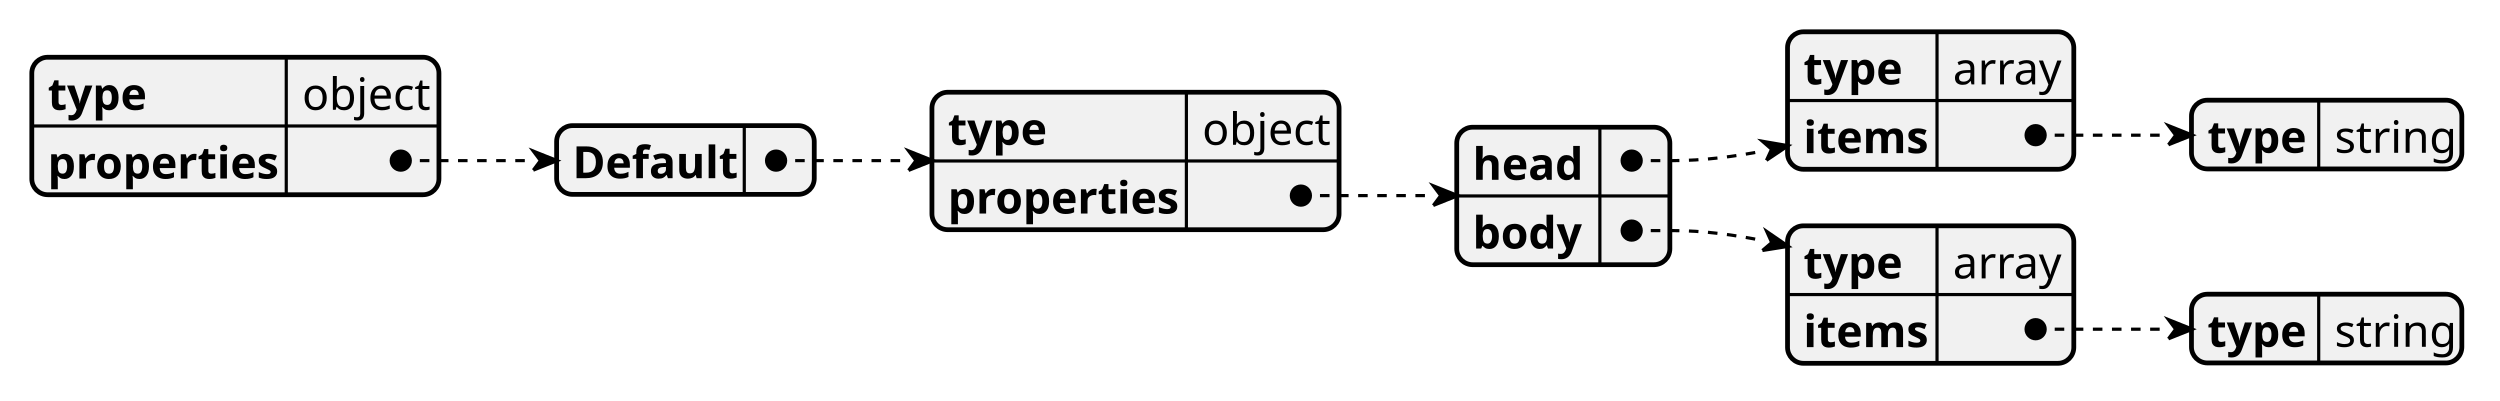
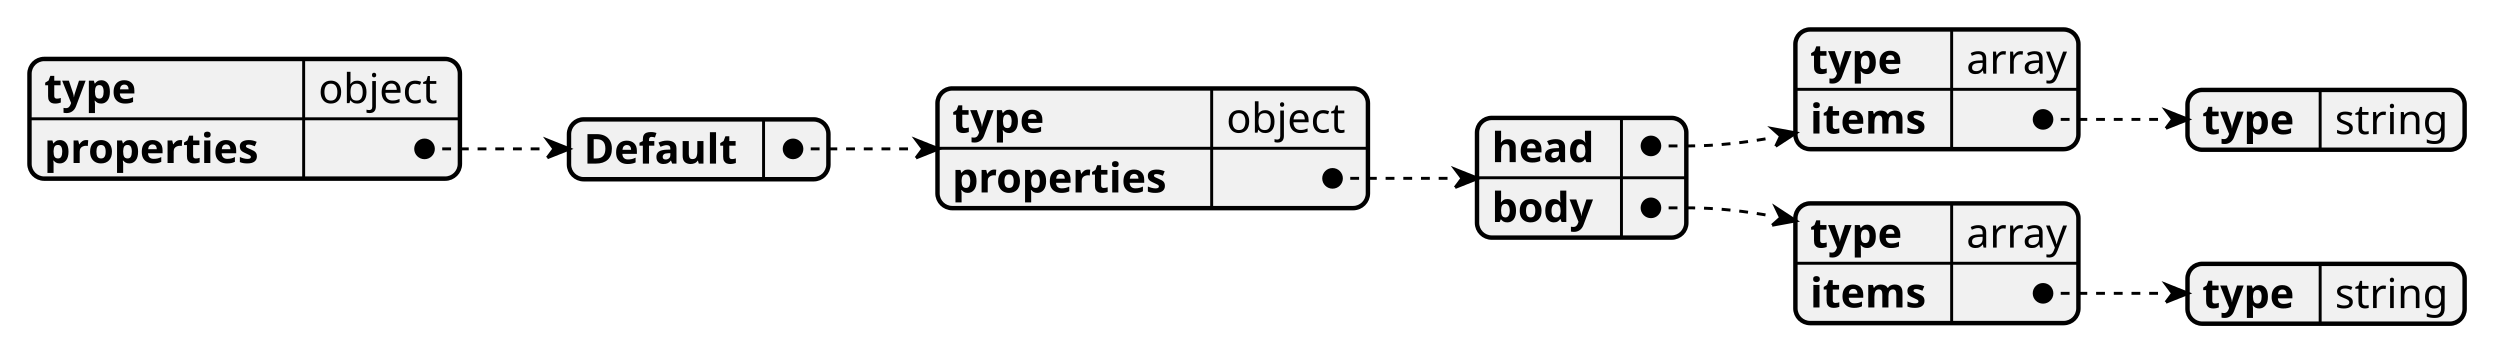
- <svg xmlns="http://www.w3.org/2000/svg" contentStyleType="text/css" height="126px" preserveAspectRatio="none" style="width:786px;height:126px;background:#FFFFFF;" version="1.1" viewBox="0 0 786 126" width="786px" zoomAndPan="magnify">
+ <svg xmlns="http://www.w3.org/2000/svg" contentStyleType="text/css" height="121px" preserveAspectRatio="none" style="width:848px;height:121px;background:#FFFFFF;" version="1.1" viewBox="0 0 848 121" width="848px" zoomAndPan="magnify">
  <defs />
  <g>
-     <rect fill="#F1F1F1" height="43.219" rx="5" ry="5" style="stroke:#F1F1F1;stroke-width:1.5;" width="128" x="10" y="18" />
-     <text fill="#000000" font-family="sans-serif" font-size="14" font-weight="bold" lengthAdjust="spacing" textLength="30" x="15" y="34.533">type</text>
-     <text fill="#000000" font-family="sans-serif" font-size="14" lengthAdjust="spacing" textLength="38" x="95" y="34.533">object</text>
-     <line style="stroke:#000000;stroke-width:1.0;" x1="90" x2="90" y1="18" y2="39.609" />
-     <line style="stroke:#000000;stroke-width:1.0;" x1="10" x2="138" y1="39.609" y2="39.609" />
-     <text fill="#000000" font-family="sans-serif" font-size="14" font-weight="bold" lengthAdjust="spacing" textLength="70" x="15" y="56.143">properties</text>
-     <text fill="#000000" font-family="sans-serif" font-size="14" lengthAdjust="spacing" textLength="12" x="95" y="56.143">   </text>
-     <line style="stroke:#000000;stroke-width:1.0;" x1="90" x2="90" y1="39.609" y2="61.219" />
-     <rect fill="none" height="43.219" rx="5" ry="5" style="stroke:#000000;stroke-width:1.5;" width="128" x="10" y="18" />
-     <rect fill="#F1F1F1" height="21.609" rx="5" ry="5" style="stroke:#F1F1F1;stroke-width:1.5;" width="81" x="175" y="39.5" />
-     <text fill="#000000" font-family="sans-serif" font-size="14" font-weight="bold" lengthAdjust="spacing" textLength="49" x="180" y="56.033">Default</text>
-     <text fill="#000000" font-family="sans-serif" font-size="14" lengthAdjust="spacing" textLength="12" x="239" y="56.033">   </text>
-     <line style="stroke:#000000;stroke-width:1.0;" x1="234" x2="234" y1="39.5" y2="61.109" />
-     <rect fill="none" height="21.609" rx="5" ry="5" style="stroke:#000000;stroke-width:1.5;" width="81" x="175" y="39.5" />
-     <rect fill="#F1F1F1" height="43.219" rx="5" ry="5" style="stroke:#F1F1F1;stroke-width:1.5;" width="128" x="293" y="29" />
-     <text fill="#000000" font-family="sans-serif" font-size="14" font-weight="bold" lengthAdjust="spacing" textLength="30" x="298" y="45.533">type</text>
-     <text fill="#000000" font-family="sans-serif" font-size="14" lengthAdjust="spacing" textLength="38" x="378" y="45.533">object</text>
-     <line style="stroke:#000000;stroke-width:1.0;" x1="373" x2="373" y1="29" y2="50.609" />
-     <line style="stroke:#000000;stroke-width:1.0;" x1="293" x2="421" y1="50.609" y2="50.609" />
-     <text fill="#000000" font-family="sans-serif" font-size="14" font-weight="bold" lengthAdjust="spacing" textLength="70" x="298" y="67.143">properties</text>
-     <text fill="#000000" font-family="sans-serif" font-size="14" lengthAdjust="spacing" textLength="12" x="378" y="67.143">   </text>
-     <line style="stroke:#000000;stroke-width:1.0;" x1="373" x2="373" y1="50.609" y2="72.219" />
-     <rect fill="none" height="43.219" rx="5" ry="5" style="stroke:#000000;stroke-width:1.5;" width="128" x="293" y="29" />
-     <rect fill="#F1F1F1" height="43.219" rx="5" ry="5" style="stroke:#F1F1F1;stroke-width:1.5;" width="67" x="458" y="40" />
-     <text fill="#000000" font-family="sans-serif" font-size="14" font-weight="bold" lengthAdjust="spacing" textLength="34" x="463" y="56.533">head</text>
-     <text fill="#000000" font-family="sans-serif" font-size="14" lengthAdjust="spacing" textLength="12" x="508" y="56.533">   </text>
-     <line style="stroke:#000000;stroke-width:1.0;" x1="503" x2="503" y1="40" y2="61.609" />
-     <line style="stroke:#000000;stroke-width:1.0;" x1="458" x2="525" y1="61.609" y2="61.609" />
-     <text fill="#000000" font-family="sans-serif" font-size="14" font-weight="bold" lengthAdjust="spacing" textLength="35" x="463" y="78.143">body</text>
-     <text fill="#000000" font-family="sans-serif" font-size="14" lengthAdjust="spacing" textLength="12" x="508" y="78.143">   </text>
-     <line style="stroke:#000000;stroke-width:1.0;" x1="503" x2="503" y1="61.609" y2="83.219" />
-     <rect fill="none" height="43.219" rx="5" ry="5" style="stroke:#000000;stroke-width:1.5;" width="67" x="458" y="40" />
-     <rect fill="#F1F1F1" height="43.219" rx="5" ry="5" style="stroke:#F1F1F1;stroke-width:1.5;" width="90" x="562" y="10" />
-     <text fill="#000000" font-family="sans-serif" font-size="14" font-weight="bold" lengthAdjust="spacing" textLength="30" x="567" y="26.533">type</text>
-     <text fill="#000000" font-family="sans-serif" font-size="14" lengthAdjust="spacing" textLength="33" x="614" y="26.533">array</text>
-     <line style="stroke:#000000;stroke-width:1.0;" x1="609" x2="609" y1="10" y2="31.609" />
-     <line style="stroke:#000000;stroke-width:1.0;" x1="562" x2="652" y1="31.609" y2="31.609" />
-     <text fill="#000000" font-family="sans-serif" font-size="14" font-weight="bold" lengthAdjust="spacing" textLength="37" x="567" y="48.143">items</text>
-     <text fill="#000000" font-family="sans-serif" font-size="14" lengthAdjust="spacing" textLength="12" x="614" y="48.143">   </text>
-     <line style="stroke:#000000;stroke-width:1.0;" x1="609" x2="609" y1="31.609" y2="53.219" />
-     <rect fill="none" height="43.219" rx="5" ry="5" style="stroke:#000000;stroke-width:1.5;" width="90" x="562" y="10" />
-     <rect fill="#F1F1F1" height="21.609" rx="5" ry="5" style="stroke:#F1F1F1;stroke-width:1.5;" width="85" x="689" y="31.5" />
-     <text fill="#000000" font-family="sans-serif" font-size="14" font-weight="bold" lengthAdjust="spacing" textLength="30" x="694" y="48.033">type</text>
-     <text fill="#000000" font-family="sans-serif" font-size="14" lengthAdjust="spacing" textLength="35" x="734" y="48.033">string</text>
-     <line style="stroke:#000000;stroke-width:1.0;" x1="729" x2="729" y1="31.5" y2="53.109" />
-     <rect fill="none" height="21.609" rx="5" ry="5" style="stroke:#000000;stroke-width:1.5;" width="85" x="689" y="31.5" />
-     <rect fill="#F1F1F1" height="43.219" rx="5" ry="5" style="stroke:#F1F1F1;stroke-width:1.5;" width="90" x="562" y="71" />
-     <text fill="#000000" font-family="sans-serif" font-size="14" font-weight="bold" lengthAdjust="spacing" textLength="30" x="567" y="87.533">type</text>
-     <text fill="#000000" font-family="sans-serif" font-size="14" lengthAdjust="spacing" textLength="33" x="614" y="87.533">array</text>
-     <line style="stroke:#000000;stroke-width:1.0;" x1="609" x2="609" y1="71" y2="92.609" />
-     <line style="stroke:#000000;stroke-width:1.0;" x1="562" x2="652" y1="92.609" y2="92.609" />
-     <text fill="#000000" font-family="sans-serif" font-size="14" font-weight="bold" lengthAdjust="spacing" textLength="37" x="567" y="109.143">items</text>
-     <text fill="#000000" font-family="sans-serif" font-size="14" lengthAdjust="spacing" textLength="12" x="614" y="109.143">   </text>
-     <line style="stroke:#000000;stroke-width:1.0;" x1="609" x2="609" y1="92.609" y2="114.219" />
-     <rect fill="none" height="43.219" rx="5" ry="5" style="stroke:#000000;stroke-width:1.5;" width="90" x="562" y="71" />
-     <rect fill="#F1F1F1" height="21.609" rx="5" ry="5" style="stroke:#F1F1F1;stroke-width:1.5;" width="85" x="689" y="92.5" />
-     <text fill="#000000" font-family="sans-serif" font-size="14" font-weight="bold" lengthAdjust="spacing" textLength="30" x="694" y="109.033">type</text>
-     <text fill="#000000" font-family="sans-serif" font-size="14" lengthAdjust="spacing" textLength="35" x="734" y="109.033">string</text>
-     <line style="stroke:#000000;stroke-width:1.0;" x1="729" x2="729" y1="92.5" y2="114.109" />
-     <rect fill="none" height="21.609" rx="5" ry="5" style="stroke:#000000;stroke-width:1.5;" width="85" x="689" y="92.5" />
-     <path d="M640,42.5 L653,42.5 C662.296,42.5 672.216,42.5 681.755,42.5 " fill="none" style="stroke:#000000;stroke-width:1.0;stroke-dasharray:3.0,3.0;" />
-     <path d="M681.755,45.52 L684.02,42.5 L681.755,39.48 L689.306,42.5 L681.755,45.52 " fill="#000000" style="stroke:#000000;stroke-width:1.0;" />
-     <ellipse cx="640" cy="42.5" fill="#000000" rx="3" ry="3" style="stroke:#000000;stroke-width:1.0;" />
-     <path d="M513,50.5 L526,50.5 C535.404,50.5 545.266,49.257 554.734,47.406 " fill="none" style="stroke:#000000;stroke-width:1.0;stroke-dasharray:3.0,3.0;" />
-     <path d="M555.375,50.403 L556.982,46.925 L554.093,44.408 L562.228,45.803 L555.375,50.403 " fill="#000000" style="stroke:#000000;stroke-width:1.0;" />
-     <ellipse cx="513" cy="50.5" fill="#000000" rx="3" ry="3" style="stroke:#000000;stroke-width:1.0;" />
-     <path d="M640,103.5 L653,103.5 C662.296,103.5 672.216,103.5 681.755,103.5 " fill="none" style="stroke:#000000;stroke-width:1.0;stroke-dasharray:3.0,3.0;" />
-     <path d="M681.755,106.52 L684.02,103.5 L681.755,100.48 L689.306,103.5 L681.755,106.52 " fill="#000000" style="stroke:#000000;stroke-width:1.0;" />
-     <ellipse cx="640" cy="103.5" fill="#000000" rx="3" ry="3" style="stroke:#000000;stroke-width:1.0;" />
-     <path d="M513,72.5 L526,72.5 C535.431,72.5 545.306,73.809 554.779,75.757 " fill="none" style="stroke:#000000;stroke-width:1.0;stroke-dasharray:3.0,3.0;" />
-     <path d="M554.104,78.755 L557.028,76.263 L555.453,72.759 L562.274,77.444 L554.104,78.755 " fill="#000000" style="stroke:#000000;stroke-width:1.0;" />
-     <ellipse cx="513" cy="72.5" fill="#000000" rx="3" ry="3" style="stroke:#000000;stroke-width:1.0;" />
-     <path d="M409,61.5 L422,61.5 C431.265,61.5 441.23,61.5 450.626,61.5 " fill="none" style="stroke:#000000;stroke-width:1.0;stroke-dasharray:3.0,3.0;" />
-     <path d="M450.626,64.593 L452.946,61.5 L450.626,58.407 L458.357,61.5 L450.626,64.593 " fill="#000000" style="stroke:#000000;stroke-width:1.0;" />
-     <ellipse cx="409" cy="61.5" fill="#000000" rx="3" ry="3" style="stroke:#000000;stroke-width:1.0;" />
-     <path d="M244,50.5 L257,50.5 C266.269,50.5 276.023,50.5 285.652,50.5 " fill="none" style="stroke:#000000;stroke-width:1.0;stroke-dasharray:3.0,3.0;" />
-     <path d="M285.652,53.574 L287.958,50.5 L285.652,47.426 L293.337,50.5 L285.652,53.574 " fill="#000000" style="stroke:#000000;stroke-width:1.0;" />
-     <ellipse cx="244" cy="50.5" fill="#000000" rx="3" ry="3" style="stroke:#000000;stroke-width:1.0;" />
-     <path d="M126,50.5 L139,50.5 C148.266,50.5 158.167,50.5 167.659,50.5 " fill="none" style="stroke:#000000;stroke-width:1.0;stroke-dasharray:3.0,3.0;" />
-     <path d="M167.659,53.501 L169.91,50.5 L167.659,47.499 L175.162,50.5 L167.659,53.501 " fill="#000000" style="stroke:#000000;stroke-width:1.0;" />
-     <ellipse cx="126" cy="50.5" fill="#000000" rx="3" ry="3" style="stroke:#000000;stroke-width:1.0;" />
+     <rect fill="#F1F1F1" height="40.594" rx="5" ry="5" style="stroke:#F1F1F1;stroke-width:1.5;" width="146" x="10" y="20" />
+     <text fill="#000000" font-family="sans-serif" font-size="14" font-weight="bold" lengthAdjust="spacing" textLength="35" x="15" y="34.995">type</text>
+     <text fill="#000000" font-family="sans-serif" font-size="14" lengthAdjust="spacing" textLength="43" x="108" y="34.995">object</text>
+     <line style="stroke:#000000;stroke-width:1.0;" x1="103" x2="103" y1="20" y2="40.297" />
+     <line style="stroke:#000000;stroke-width:1.0;" x1="10" x2="156" y1="40.297" y2="40.297" />
+     <text fill="#000000" font-family="sans-serif" font-size="14" font-weight="bold" lengthAdjust="spacing" textLength="83" x="15" y="55.292">properties</text>
+     <text fill="#000000" font-family="sans-serif" font-size="14" lengthAdjust="spacing" textLength="12" x="108" y="55.292">   </text>
+     <line style="stroke:#000000;stroke-width:1.0;" x1="103" x2="103" y1="40.297" y2="60.594" />
+     <rect fill="none" height="40.594" rx="5" ry="5" style="stroke:#000000;stroke-width:1.5;" width="146" x="10" y="20" />
+     <rect fill="#F1F1F1" height="20.297" rx="5" ry="5" style="stroke:#F1F1F1;stroke-width:1.5;" width="88" x="193" y="40.5" />
+     <text fill="#000000" font-family="sans-serif" font-size="14" font-weight="bold" lengthAdjust="spacing" textLength="56" x="198" y="55.495">Default</text>
+     <text fill="#000000" font-family="sans-serif" font-size="14" lengthAdjust="spacing" textLength="12" x="264" y="55.495">   </text>
+     <line style="stroke:#000000;stroke-width:1.0;" x1="259" x2="259" y1="40.5" y2="60.797" />
+     <rect fill="none" height="20.297" rx="5" ry="5" style="stroke:#000000;stroke-width:1.5;" width="88" x="193" y="40.5" />
+     <rect fill="#F1F1F1" height="40.594" rx="5" ry="5" style="stroke:#F1F1F1;stroke-width:1.5;" width="146" x="318" y="30" />
+     <text fill="#000000" font-family="sans-serif" font-size="14" font-weight="bold" lengthAdjust="spacing" textLength="35" x="323" y="44.995">type</text>
+     <text fill="#000000" font-family="sans-serif" font-size="14" lengthAdjust="spacing" textLength="43" x="416" y="44.995">object</text>
+     <line style="stroke:#000000;stroke-width:1.0;" x1="411" x2="411" y1="30" y2="50.297" />
+     <line style="stroke:#000000;stroke-width:1.0;" x1="318" x2="464" y1="50.297" y2="50.297" />
+     <text fill="#000000" font-family="sans-serif" font-size="14" font-weight="bold" lengthAdjust="spacing" textLength="83" x="323" y="65.292">properties</text>
+     <text fill="#000000" font-family="sans-serif" font-size="14" lengthAdjust="spacing" textLength="12" x="416" y="65.292">   </text>
+     <line style="stroke:#000000;stroke-width:1.0;" x1="411" x2="411" y1="50.297" y2="70.594" />
+     <rect fill="none" height="40.594" rx="5" ry="5" style="stroke:#000000;stroke-width:1.5;" width="146" x="318" y="30" />
+     <rect fill="#F1F1F1" height="40.594" rx="5" ry="5" style="stroke:#F1F1F1;stroke-width:1.5;" width="71" x="501" y="40" />
+     <text fill="#000000" font-family="sans-serif" font-size="14" font-weight="bold" lengthAdjust="spacing" textLength="39" x="506" y="54.995">head</text>
+     <text fill="#000000" font-family="sans-serif" font-size="14" lengthAdjust="spacing" textLength="12" x="555" y="54.995">   </text>
+     <line style="stroke:#000000;stroke-width:1.0;" x1="550" x2="550" y1="40" y2="60.297" />
+     <line style="stroke:#000000;stroke-width:1.0;" x1="501" x2="572" y1="60.297" y2="60.297" />
+     <text fill="#000000" font-family="sans-serif" font-size="14" font-weight="bold" lengthAdjust="spacing" textLength="39" x="506" y="75.292">body</text>
+     <text fill="#000000" font-family="sans-serif" font-size="14" lengthAdjust="spacing" textLength="12" x="555" y="75.292">   </text>
+     <line style="stroke:#000000;stroke-width:1.0;" x1="550" x2="550" y1="60.297" y2="80.594" />
+     <rect fill="none" height="40.594" rx="5" ry="5" style="stroke:#000000;stroke-width:1.5;" width="71" x="501" y="40" />
+     <rect fill="#F1F1F1" height="40.594" rx="5" ry="5" style="stroke:#F1F1F1;stroke-width:1.5;" width="96" x="609" y="10" />
+     <text fill="#000000" font-family="sans-serif" font-size="14" font-weight="bold" lengthAdjust="spacing" textLength="35" x="614" y="24.995">type</text>
+     <text fill="#000000" font-family="sans-serif" font-size="14" lengthAdjust="spacing" textLength="33" x="667" y="24.995">array</text>
+     <line style="stroke:#000000;stroke-width:1.0;" x1="662" x2="662" y1="10" y2="30.297" />
+     <line style="stroke:#000000;stroke-width:1.0;" x1="609" x2="705" y1="30.297" y2="30.297" />
+     <text fill="#000000" font-family="sans-serif" font-size="14" font-weight="bold" lengthAdjust="spacing" textLength="43" x="614" y="45.292">items</text>
+     <text fill="#000000" font-family="sans-serif" font-size="14" lengthAdjust="spacing" textLength="12" x="667" y="45.292">   </text>
+     <line style="stroke:#000000;stroke-width:1.0;" x1="662" x2="662" y1="30.297" y2="50.594" />
+     <rect fill="none" height="40.594" rx="5" ry="5" style="stroke:#000000;stroke-width:1.5;" width="96" x="609" y="10" />
+     <rect fill="#F1F1F1" height="20.297" rx="5" ry="5" style="stroke:#F1F1F1;stroke-width:1.5;" width="94" x="742" y="30.5" />
+     <text fill="#000000" font-family="sans-serif" font-size="14" font-weight="bold" lengthAdjust="spacing" textLength="35" x="747" y="45.495">type</text>
+     <text fill="#000000" font-family="sans-serif" font-size="14" lengthAdjust="spacing" textLength="39" x="792" y="45.495">string</text>
+     <line style="stroke:#000000;stroke-width:1.0;" x1="787" x2="787" y1="30.5" y2="50.797" />
+     <rect fill="none" height="20.297" rx="5" ry="5" style="stroke:#000000;stroke-width:1.5;" width="94" x="742" y="30.5" />
+     <rect fill="#F1F1F1" height="40.594" rx="5" ry="5" style="stroke:#F1F1F1;stroke-width:1.5;" width="96" x="609" y="69" />
+     <text fill="#000000" font-family="sans-serif" font-size="14" font-weight="bold" lengthAdjust="spacing" textLength="35" x="614" y="83.995">type</text>
+     <text fill="#000000" font-family="sans-serif" font-size="14" lengthAdjust="spacing" textLength="33" x="667" y="83.995">array</text>
+     <line style="stroke:#000000;stroke-width:1.0;" x1="662" x2="662" y1="69" y2="89.297" />
+     <line style="stroke:#000000;stroke-width:1.0;" x1="609" x2="705" y1="89.297" y2="89.297" />
+     <text fill="#000000" font-family="sans-serif" font-size="14" font-weight="bold" lengthAdjust="spacing" textLength="43" x="614" y="104.292">items</text>
+     <text fill="#000000" font-family="sans-serif" font-size="14" lengthAdjust="spacing" textLength="12" x="667" y="104.292">   </text>
+     <line style="stroke:#000000;stroke-width:1.0;" x1="662" x2="662" y1="89.297" y2="109.594" />
+     <rect fill="none" height="40.594" rx="5" ry="5" style="stroke:#000000;stroke-width:1.5;" width="96" x="609" y="69" />
+     <rect fill="#F1F1F1" height="20.297" rx="5" ry="5" style="stroke:#F1F1F1;stroke-width:1.5;" width="94" x="742" y="89.5" />
+     <text fill="#000000" font-family="sans-serif" font-size="14" font-weight="bold" lengthAdjust="spacing" textLength="35" x="747" y="104.495">type</text>
+     <text fill="#000000" font-family="sans-serif" font-size="14" lengthAdjust="spacing" textLength="39" x="792" y="104.495">string</text>
+     <line style="stroke:#000000;stroke-width:1.0;" x1="787" x2="787" y1="89.5" y2="109.797" />
+     <rect fill="none" height="20.297" rx="5" ry="5" style="stroke:#000000;stroke-width:1.5;" width="94" x="742" y="89.5" />
+     <path d="M693,40.5 L706,40.5 C715.267,40.5 725.12,40.5 734.671,40.5 " fill="none" style="stroke:#000000;stroke-width:1.0;stroke-dasharray:3.0,3.0;" />
+     <path d="M734.671,43.531 L736.944,40.5 L734.671,37.469 L742.248,40.5 L734.671,43.531 " fill="#000000" style="stroke:#000000;stroke-width:1.0;" />
+     <ellipse cx="693" cy="40.5" fill="#000000" rx="3" ry="3" style="stroke:#000000;stroke-width:1.0;" />
+     <path d="M560,49.5 L573,49.5 C582.385,49.5 592.218,48.345 601.709,46.604 " fill="none" style="stroke:#000000;stroke-width:1.0;stroke-dasharray:3.0,3.0;" />
+     <path d="M602.313,49.613 L603.966,46.151 L601.105,43.595 L609.231,45.093 L602.313,49.613 " fill="#000000" style="stroke:#000000;stroke-width:1.0;" />
+     <ellipse cx="560" cy="49.5" fill="#000000" rx="3" ry="3" style="stroke:#000000;stroke-width:1.0;" />
+     <path d="M693,99.5 L706,99.5 C715.267,99.5 725.12,99.5 734.671,99.5 " fill="none" style="stroke:#000000;stroke-width:1.0;stroke-dasharray:3.0,3.0;" />
+     <path d="M734.671,102.531 L736.944,99.5 L734.671,96.469 L742.248,99.5 L734.671,102.531 " fill="#000000" style="stroke:#000000;stroke-width:1.0;" />
+     <ellipse cx="693" cy="99.5" fill="#000000" rx="3" ry="3" style="stroke:#000000;stroke-width:1.0;" />
+     <path d="M560,70.5 L573,70.5 C582.385,70.5 592.218,71.655 601.709,73.396 " fill="none" style="stroke:#000000;stroke-width:1.0;stroke-dasharray:3.0,3.0;" />
+     <path d="M601.105,76.405 L603.966,73.849 L602.313,70.387 L609.231,74.907 L601.105,76.405 " fill="#000000" style="stroke:#000000;stroke-width:1.0;" />
+     <ellipse cx="560" cy="70.5" fill="#000000" rx="3" ry="3" style="stroke:#000000;stroke-width:1.0;" />
+     <path d="M452,60.5 L465,60.5 C474.245,60.5 484.167,60.5 493.575,60.5 " fill="none" style="stroke:#000000;stroke-width:1.0;stroke-dasharray:3.0,3.0;" />
+     <path d="M493.575,63.603 L495.902,60.5 L493.575,57.397 L501.332,60.5 L493.575,63.603 " fill="#000000" style="stroke:#000000;stroke-width:1.0;" />
+     <ellipse cx="452" cy="60.5" fill="#000000" rx="3" ry="3" style="stroke:#000000;stroke-width:1.0;" />
+     <path d="M269,50.5 L282,50.5 C291.29,50.5 301.027,50.5 310.694,50.5 " fill="none" style="stroke:#000000;stroke-width:1.0;stroke-dasharray:3.0,3.0;" />
+     <path d="M310.694,53.591 L313.012,50.5 L310.694,47.409 L318.422,50.5 L310.694,53.591 " fill="#000000" style="stroke:#000000;stroke-width:1.0;" />
+     <ellipse cx="269" cy="50.5" fill="#000000" rx="3" ry="3" style="stroke:#000000;stroke-width:1.0;" />
+     <path d="M144,50.5 L157,50.5 C166.257,50.5 176.12,50.5 185.637,50.5 " fill="none" style="stroke:#000000;stroke-width:1.0;stroke-dasharray:3.0,3.0;" />
+     <path d="M185.637,53.516 L187.899,50.5 L185.637,47.484 L193.177,50.5 L185.637,53.516 " fill="#000000" style="stroke:#000000;stroke-width:1.0;" />
+     <ellipse cx="144" cy="50.5" fill="#000000" rx="3" ry="3" style="stroke:#000000;stroke-width:1.0;" />
  </g>
</svg>
